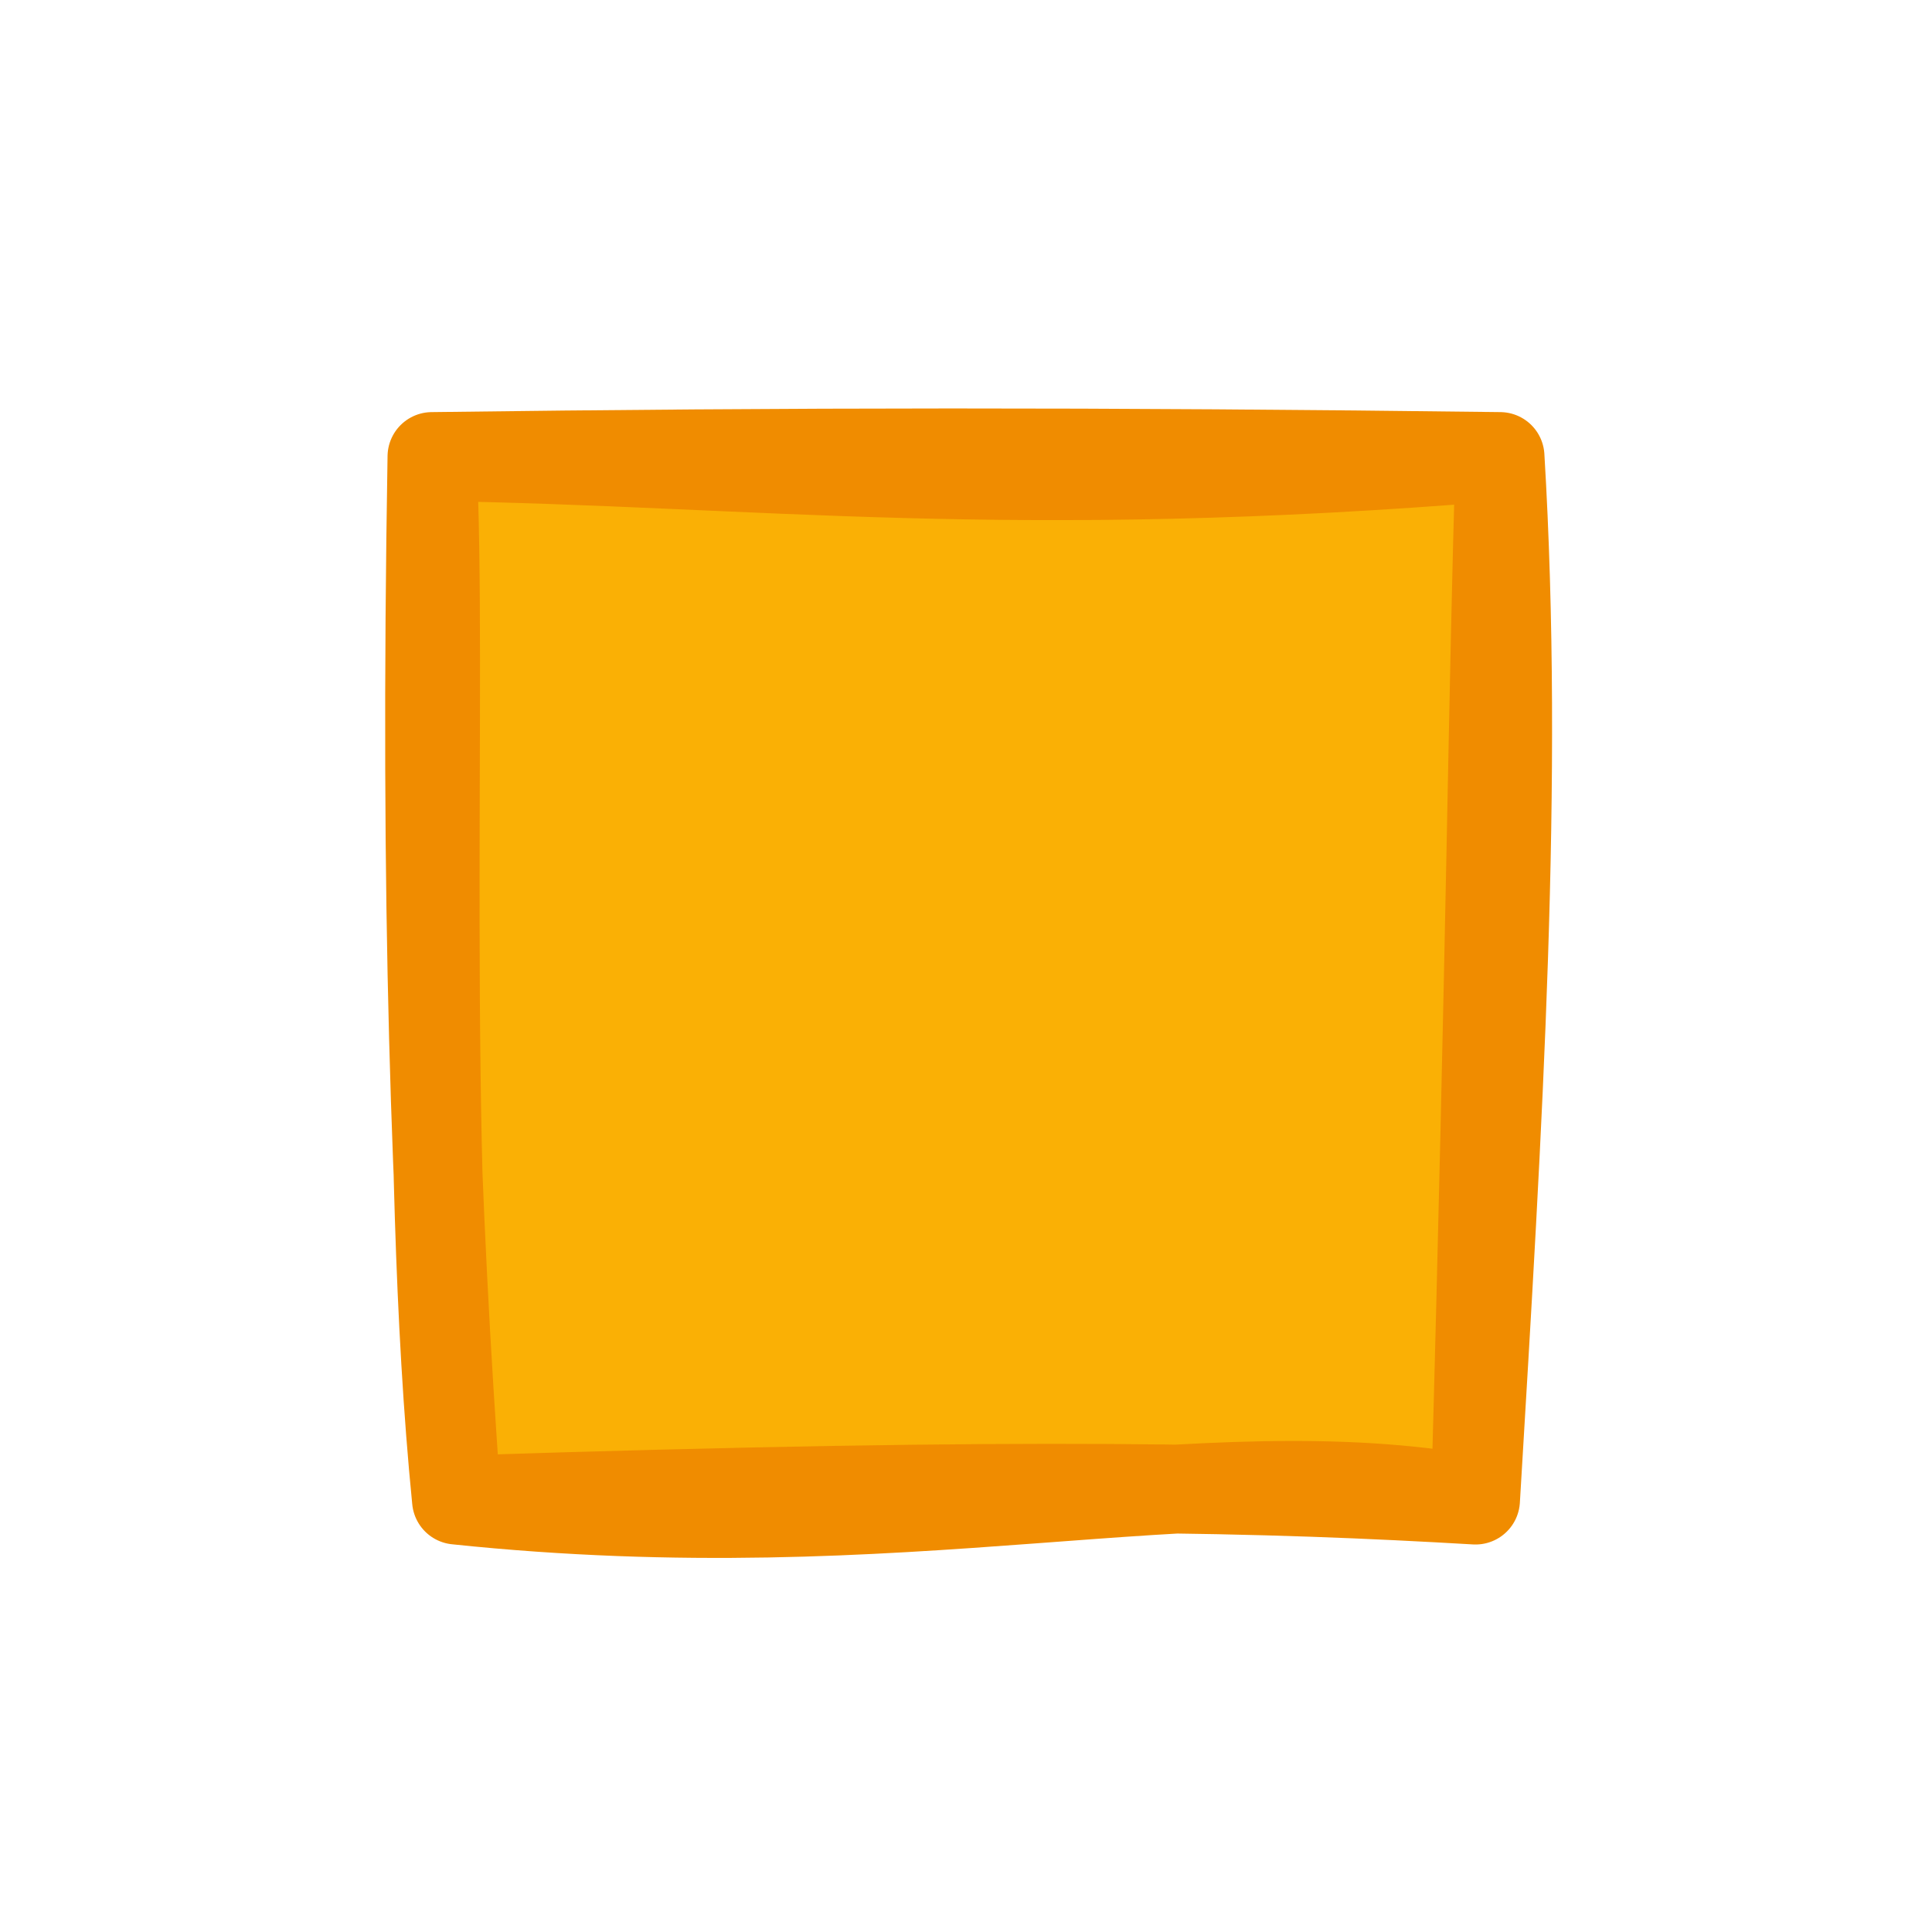
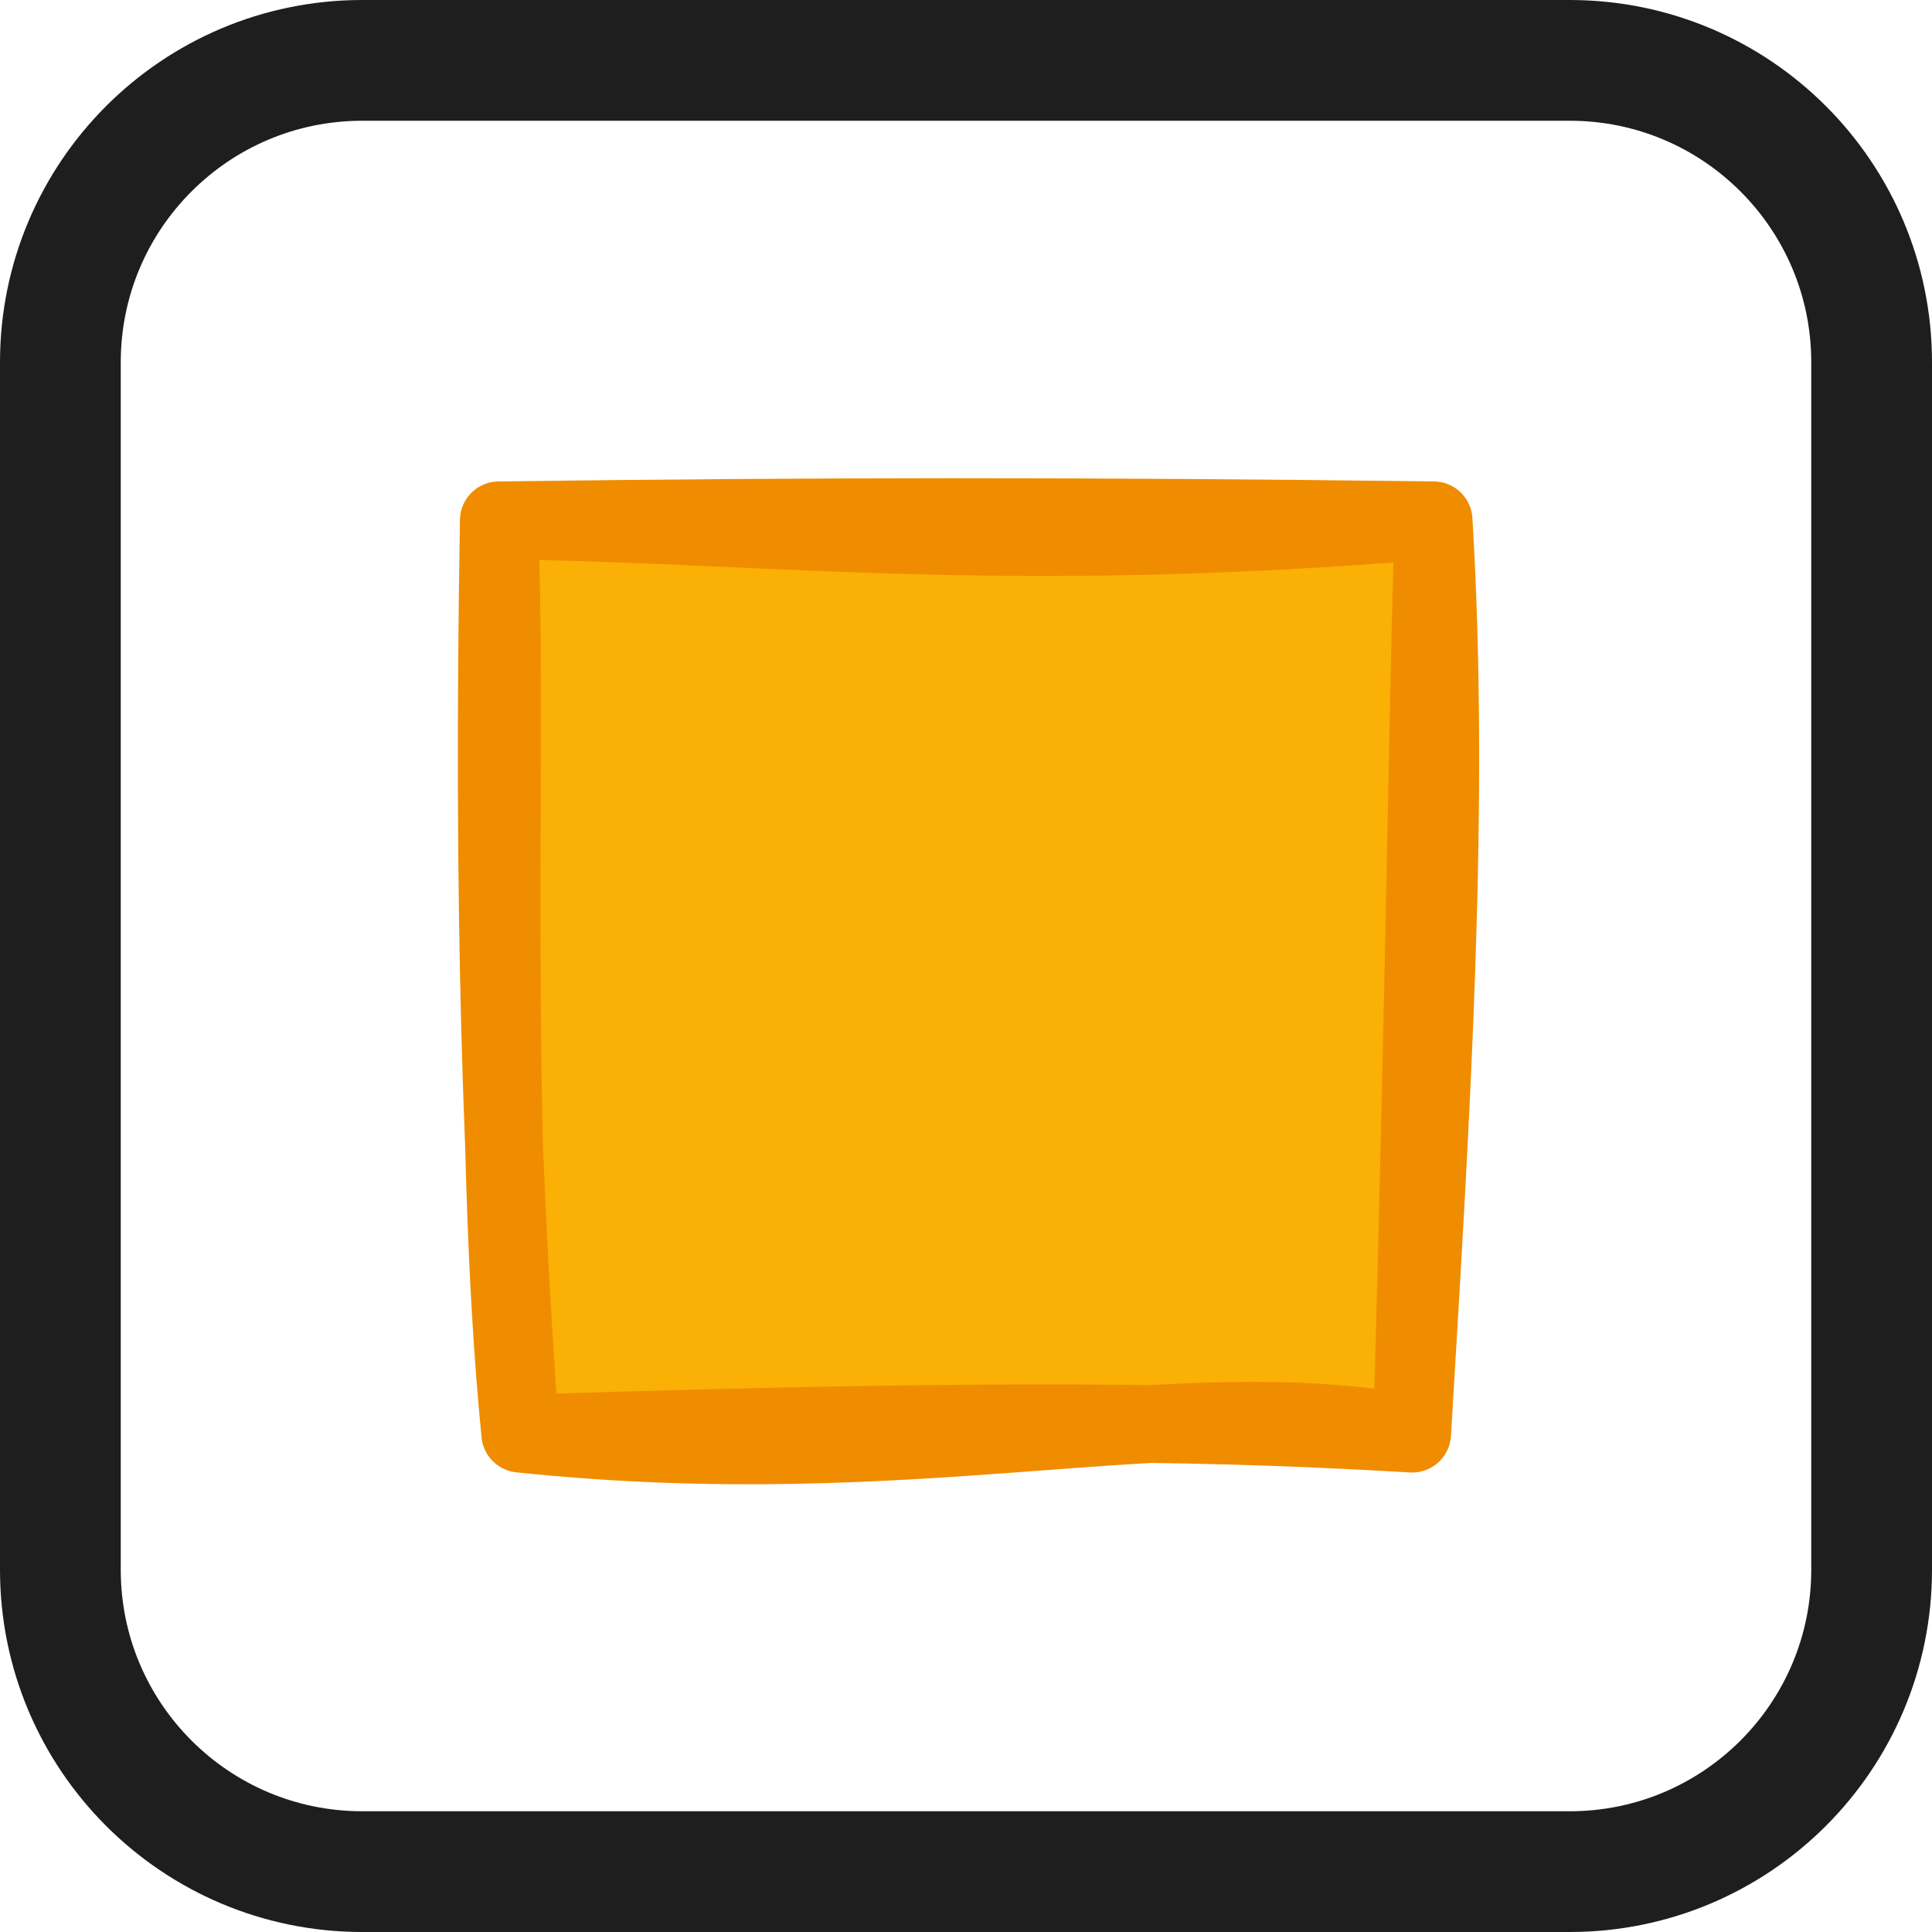
- <svg xmlns="http://www.w3.org/2000/svg" version="1.1" viewBox="0 0 43.489 43.489" width="86.978" height="86.978">
-   <defs>
-     <style class="style-fonts">
-       </style>
-   </defs>
-   <rect x="0" y="0" width="43.489" height="43.489" fill="#ffffff" />
-   <g stroke-linecap="round" transform="translate(5.135285 5.135285) rotate(45 16.60918 16.60918)">
-     <path d="M16.36 0.36 L33.11 16.82 L17.73 33.08 L-0.11 17.91" stroke="none" stroke-width="0" fill="#fab005" fill-rule="evenodd" />
-     <path d="M17 0 C22.46 4.84, 27.57 10.63, 33.22 17 M17 0 C20.72 3.96, 24.44 7.72, 33.22 17 M33.22 17 C28.02 20.61, 24.95 26.78, 17 33.22 M33.22 17 C29.76 20.08, 26.06 23.55, 17 33.22 M17 33.22 C10.77 28.12, 3.58 20.22, 0 17 M17 33.22 C12.01 28.9, 7.04 24.28, 0 17 M0 17 C5.31 11.85, 9.82 8.47, 17 0 M0 17 C5.65 11.2, 10.56 6.28, 17 0" stroke="#f08c00" stroke-width="2" fill="none" />
+ <svg xmlns="http://www.w3.org/2000/svg" viewBox="0 0 32 32" width="32" height="32">
+   <rect x="0" y="0" width="32" height="32" fill="#ffffff" />
+   <rect x="1" y="1" width="30" height="30" rx="5" ry="5" fill="none" stroke="#1e1e1e" stroke-width="2" />
+   <g transform="translate(2, 2) scale(0.644)">
+     <g stroke-linecap="round" transform="translate(5.135285 5.135285) rotate(45 16.60918 16.60918)">
+       <path d="M16.36 0.36 L33.11 16.82 L17.73 33.08 L-0.11 17.91" stroke="none" stroke-width="0" fill="#fab005" fill-rule="evenodd" />
+       <path d="M17 0 C22.46 4.84, 27.57 10.63, 33.22 17 M17 0 C20.72 3.96, 24.44 7.72, 33.22 17 M33.22 17 C28.02 20.61, 24.95 26.78, 17 33.22 M33.22 17 C29.76 20.08, 26.06 23.55, 17 33.22 M17 33.22 C10.77 28.12, 3.58 20.22, 0 17 M17 33.22 C12.01 28.9, 7.04 24.28, 0 17 M0 17 C5.31 11.85, 9.82 8.47, 17 0 M0 17 C5.65 11.2, 10.56 6.28, 17 0" stroke="#f08c00" stroke-width="2" fill="none" />
+     </g>
  </g>
</svg>
